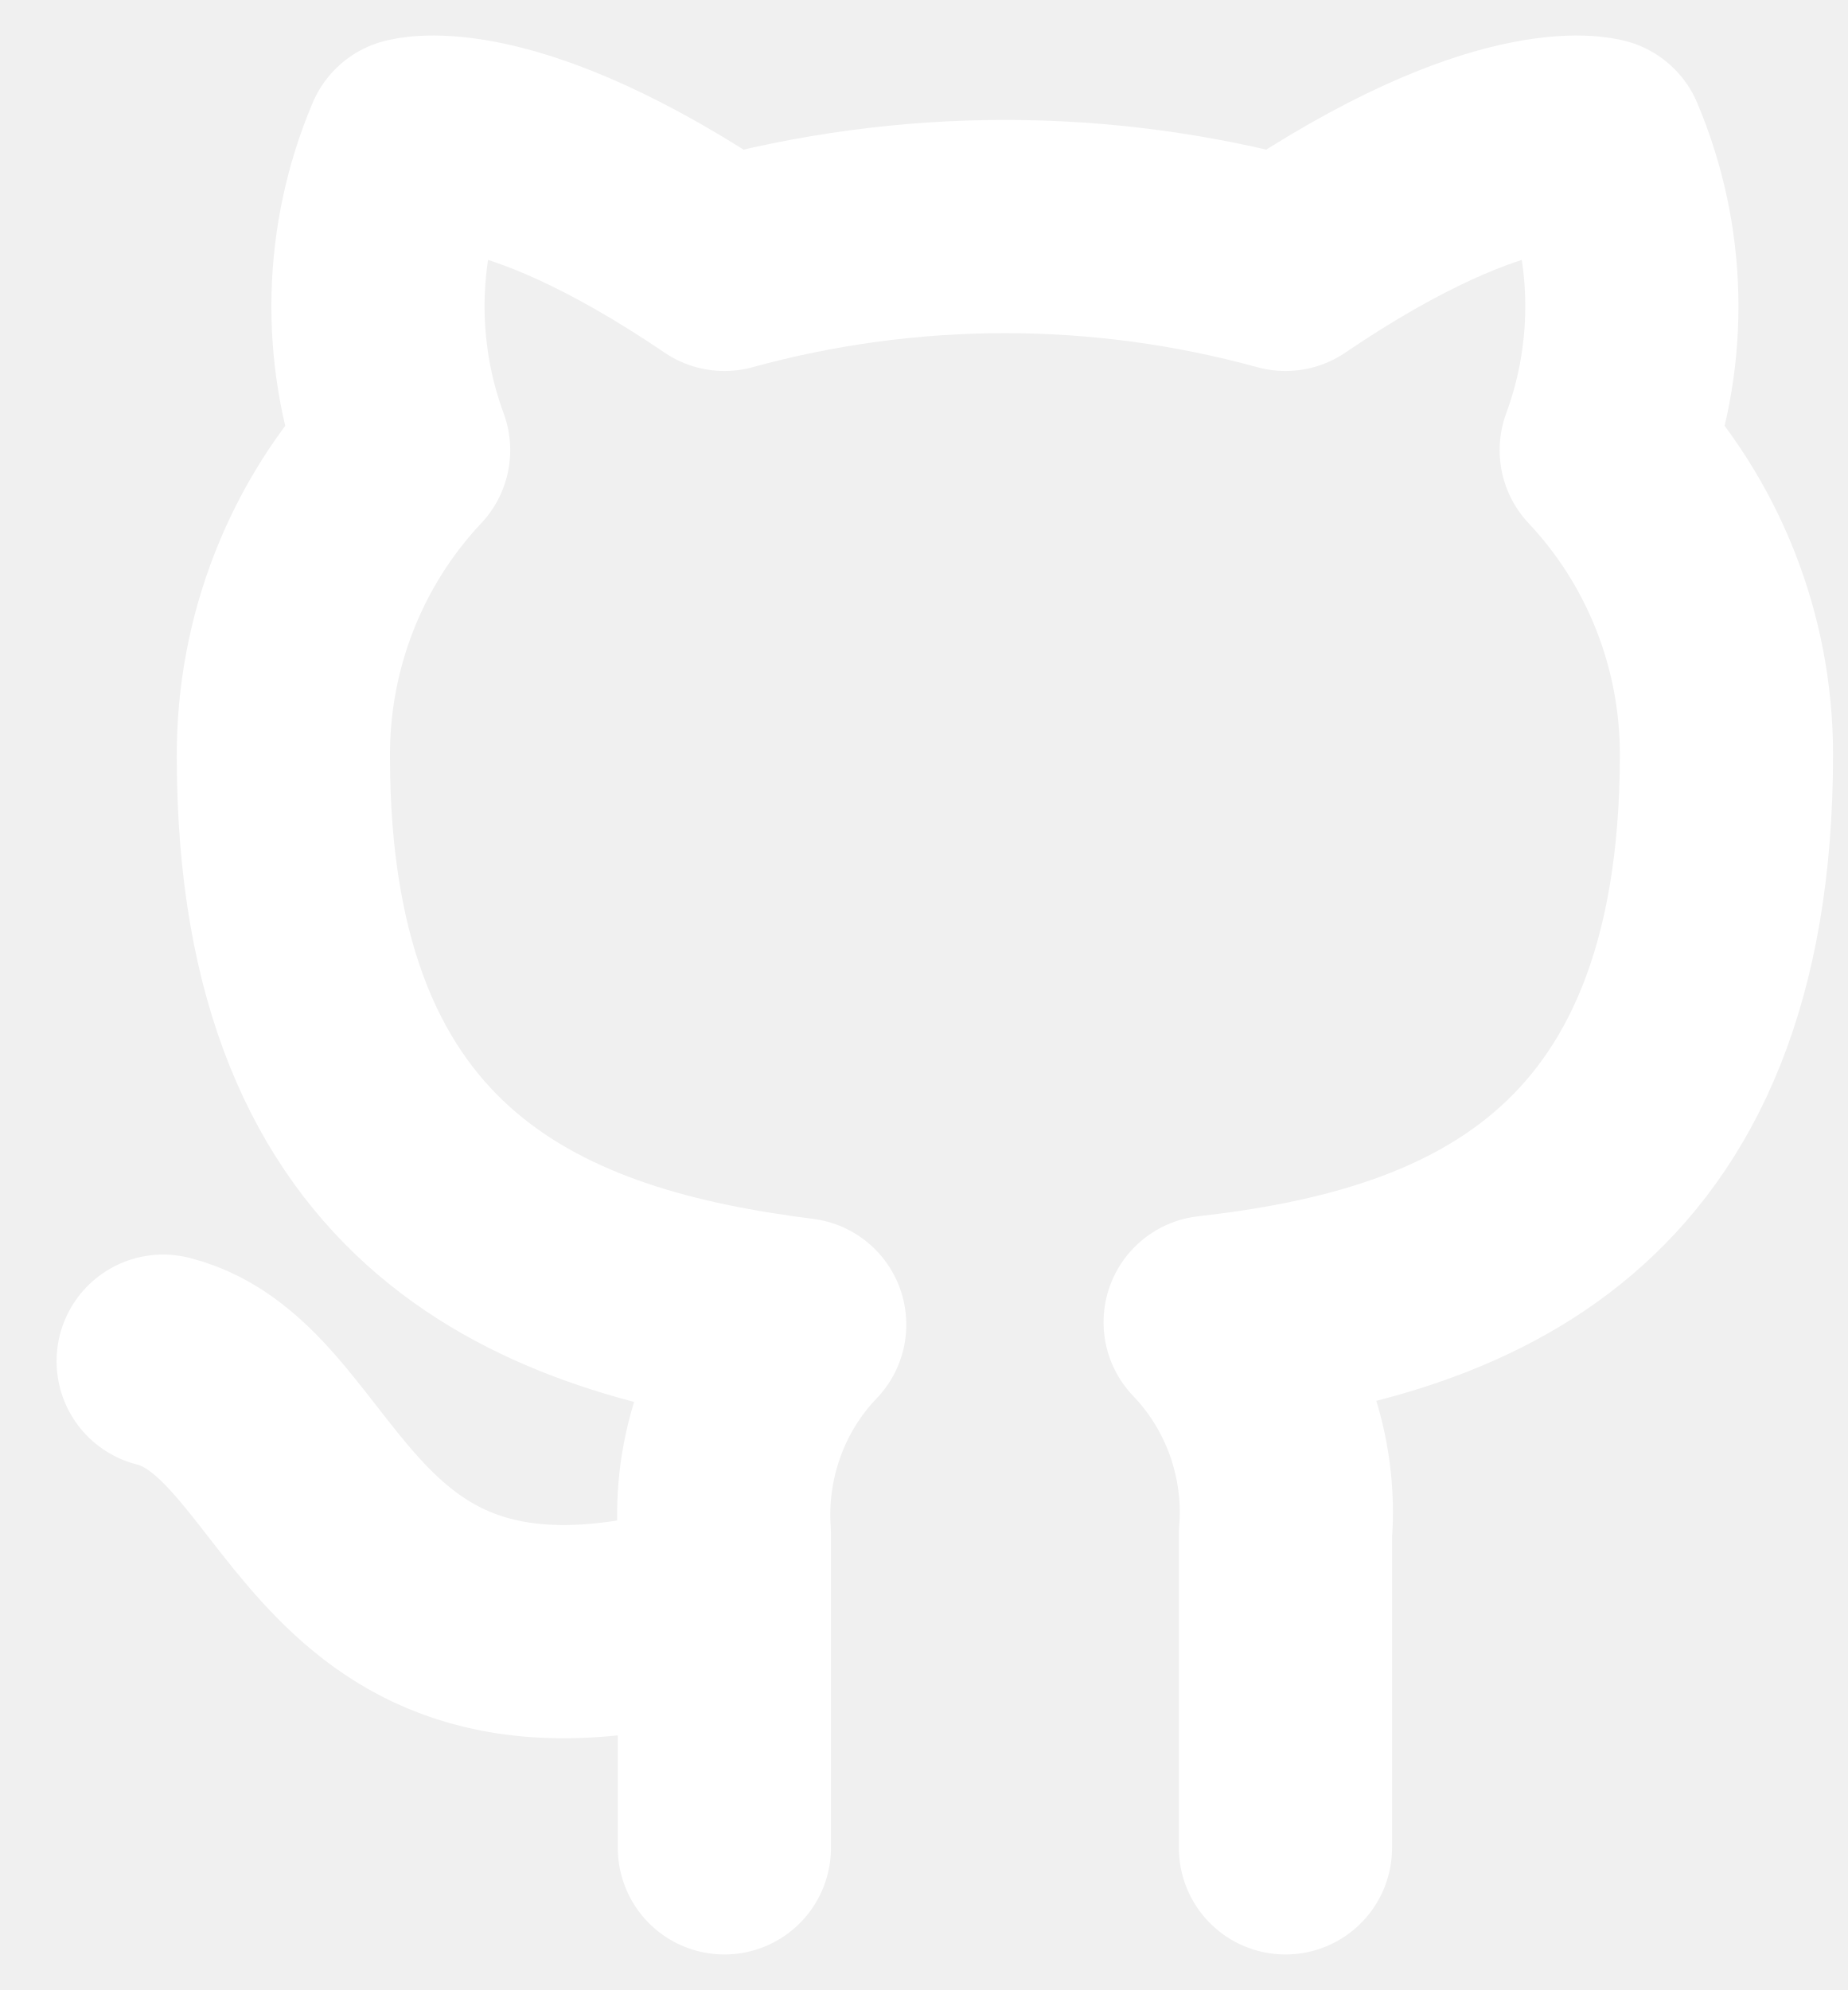
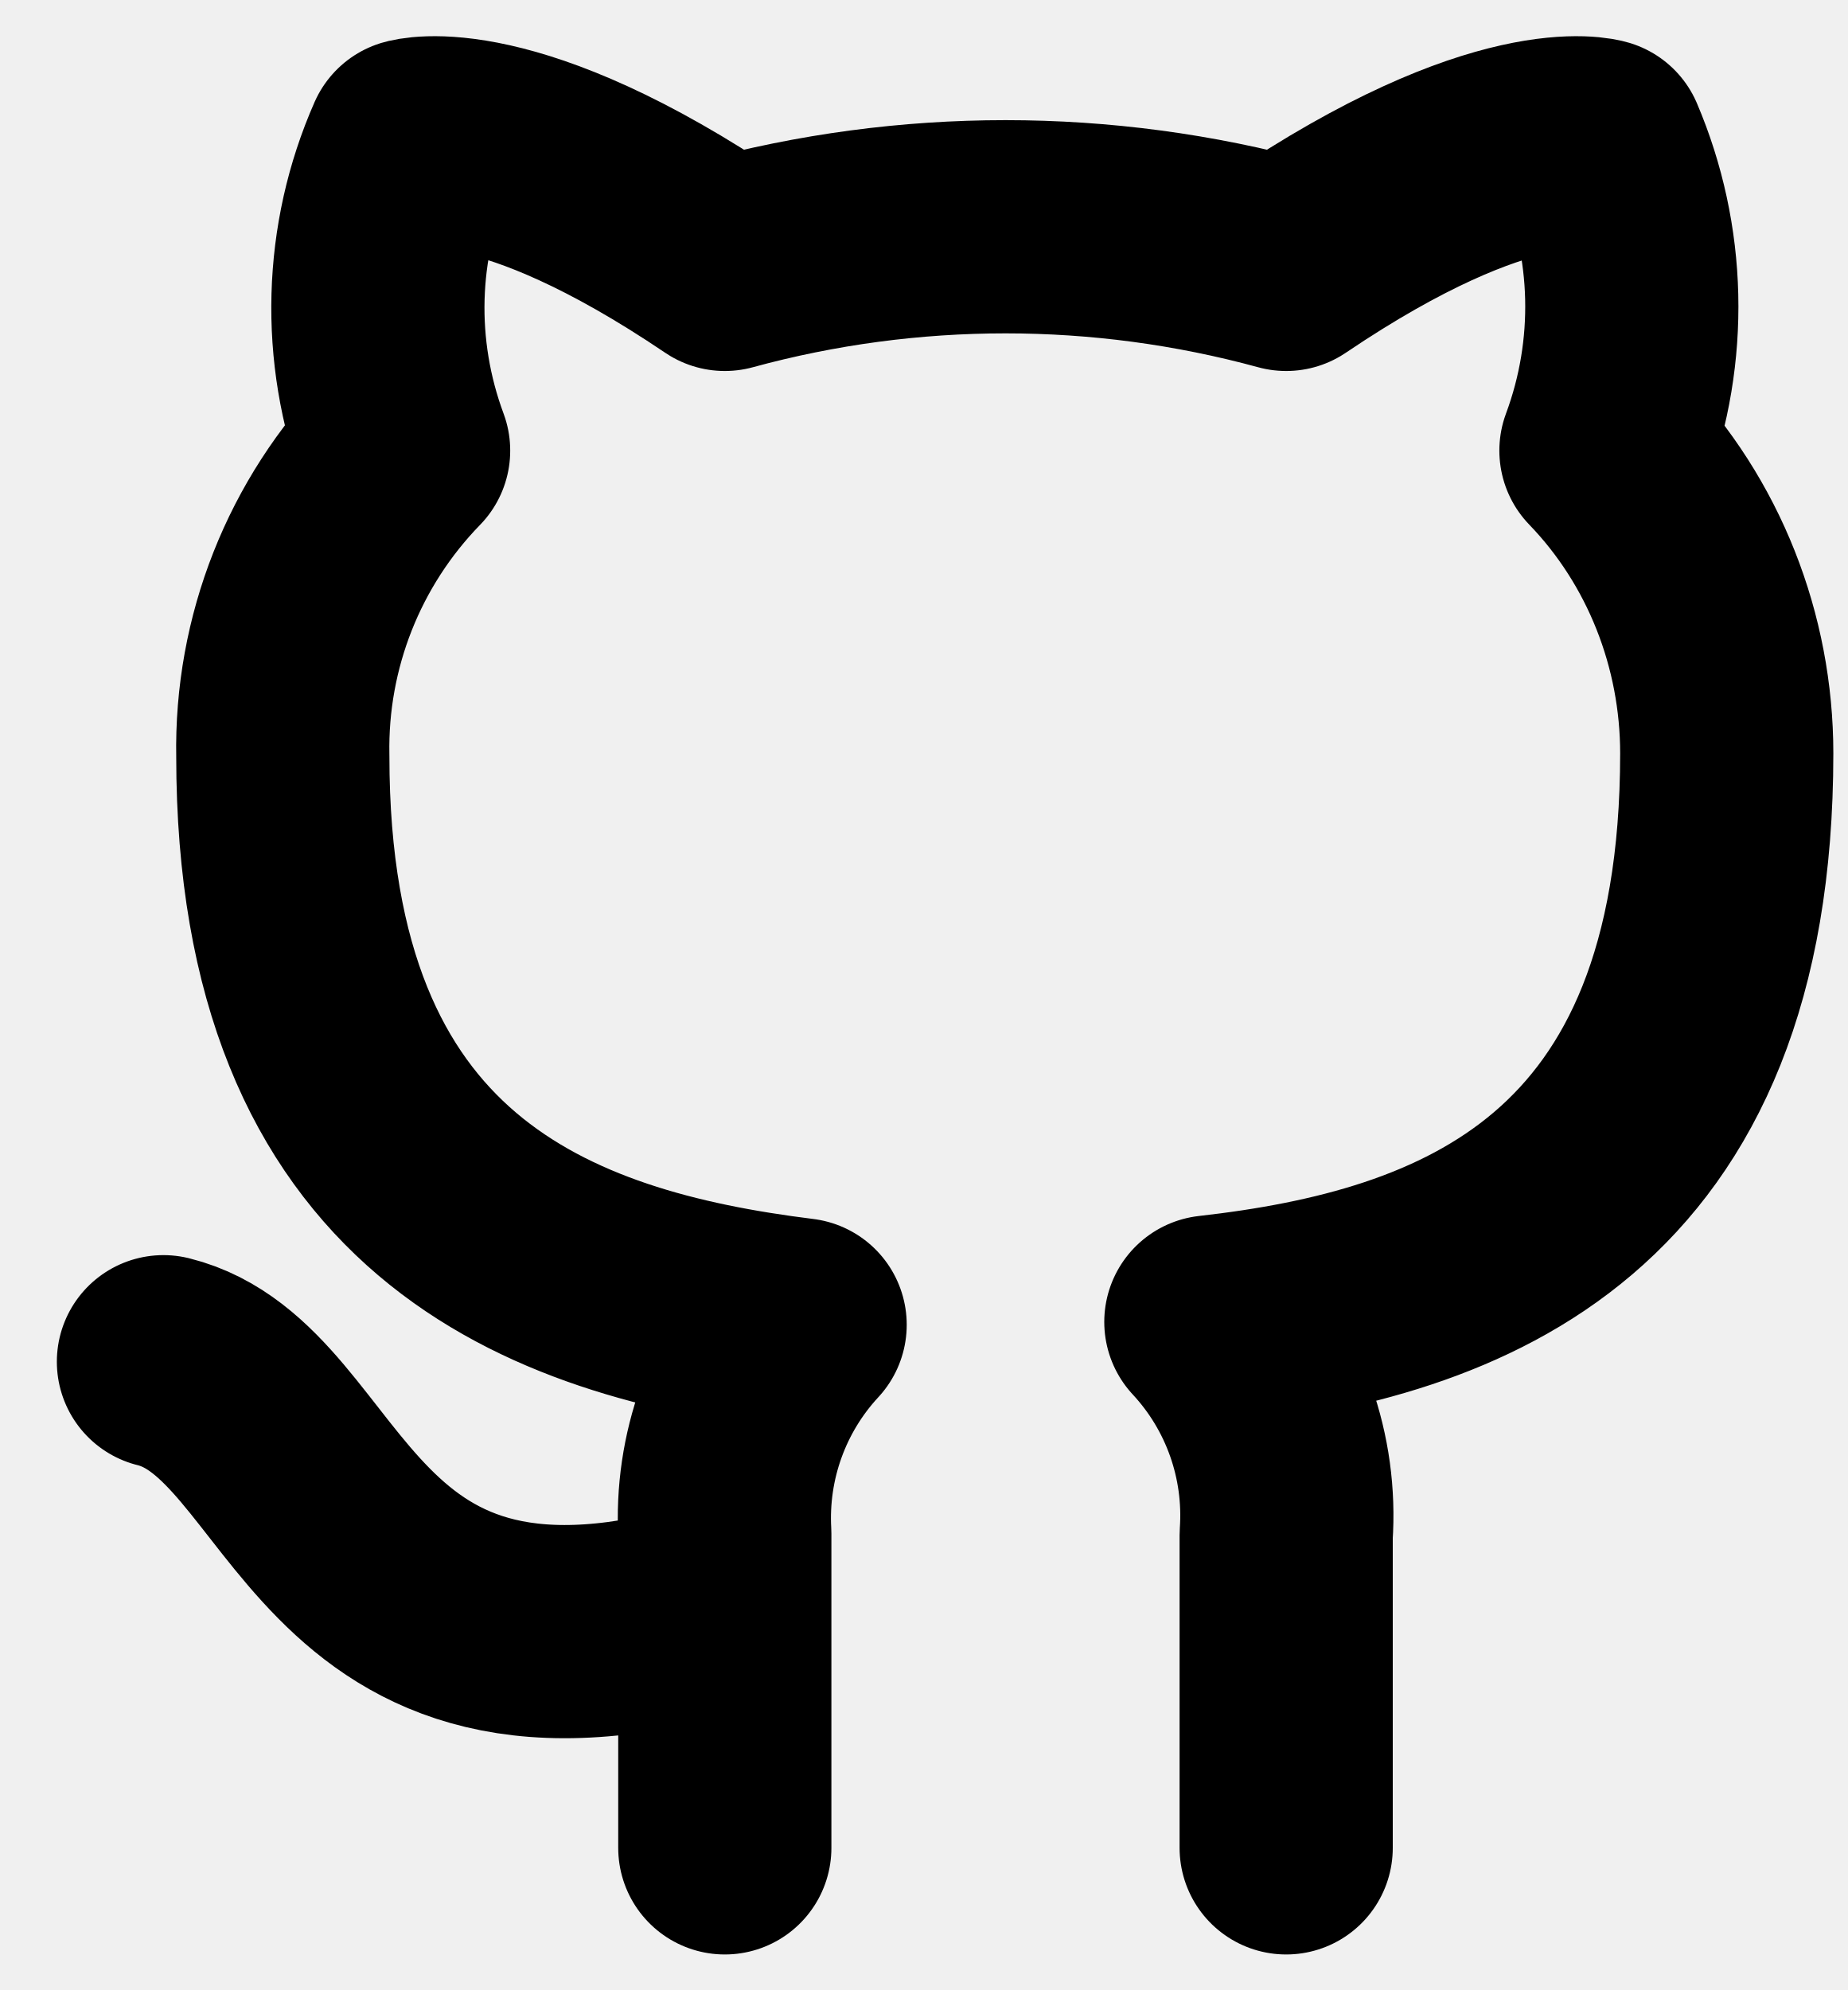
- <svg xmlns="http://www.w3.org/2000/svg" width="13" height="14" viewBox="0 0 13 14" fill="none">
-   <path d="M5.097 11.288C2.276 12.144 2.276 9.861 1.148 9.576M9.045 13V10.791C9.067 10.519 9.03 10.246 8.939 9.989C8.847 9.732 8.703 9.498 8.515 9.302C10.287 9.102 12.148 8.423 12.148 5.307C12.148 4.51 11.845 3.744 11.302 3.167C11.559 2.47 11.541 1.699 11.251 1.015C11.251 1.015 10.585 0.816 9.045 1.86C7.753 1.505 6.39 1.505 5.097 1.86C3.557 0.816 2.891 1.015 2.891 1.015C2.601 1.699 2.583 2.47 2.84 3.167C2.293 3.748 1.99 4.521 1.994 5.324C1.994 8.417 3.856 9.096 5.627 9.319C5.441 9.513 5.298 9.744 5.207 9.998C5.116 10.252 5.078 10.522 5.097 10.791V13" stroke="white" stroke-width="1.5" stroke-linecap="round" stroke-linejoin="round" />
+ <svg xmlns="http://www.w3.org/2000/svg" fill="none" viewBox="0 0 13 14">
+   <path stroke="currentColor" stroke-linecap="round" stroke-linejoin="round" stroke-width="1.5" d="M5.1 11.29c-2.82.85-2.82-1.43-3.95-1.71M9.05 13v-2.2a2 2 0 0 0-.53-1.5c1.77-.2 3.63-.88 3.63-4 0-.79-.3-1.56-.85-2.13.26-.7.24-1.47-.05-2.15 0 0-.66-.2-2.2.84a7.5 7.5 0 0 0-3.95 0C3.56.82 2.9 1.02 2.9 1.02c-.3.68-.32 1.45-.06 2.15a3 3 0 0 0-.85 2.15c0 3.1 1.87 3.78 3.64 4a2 2 0 0 0-.53 1.47V13" />
</svg>
